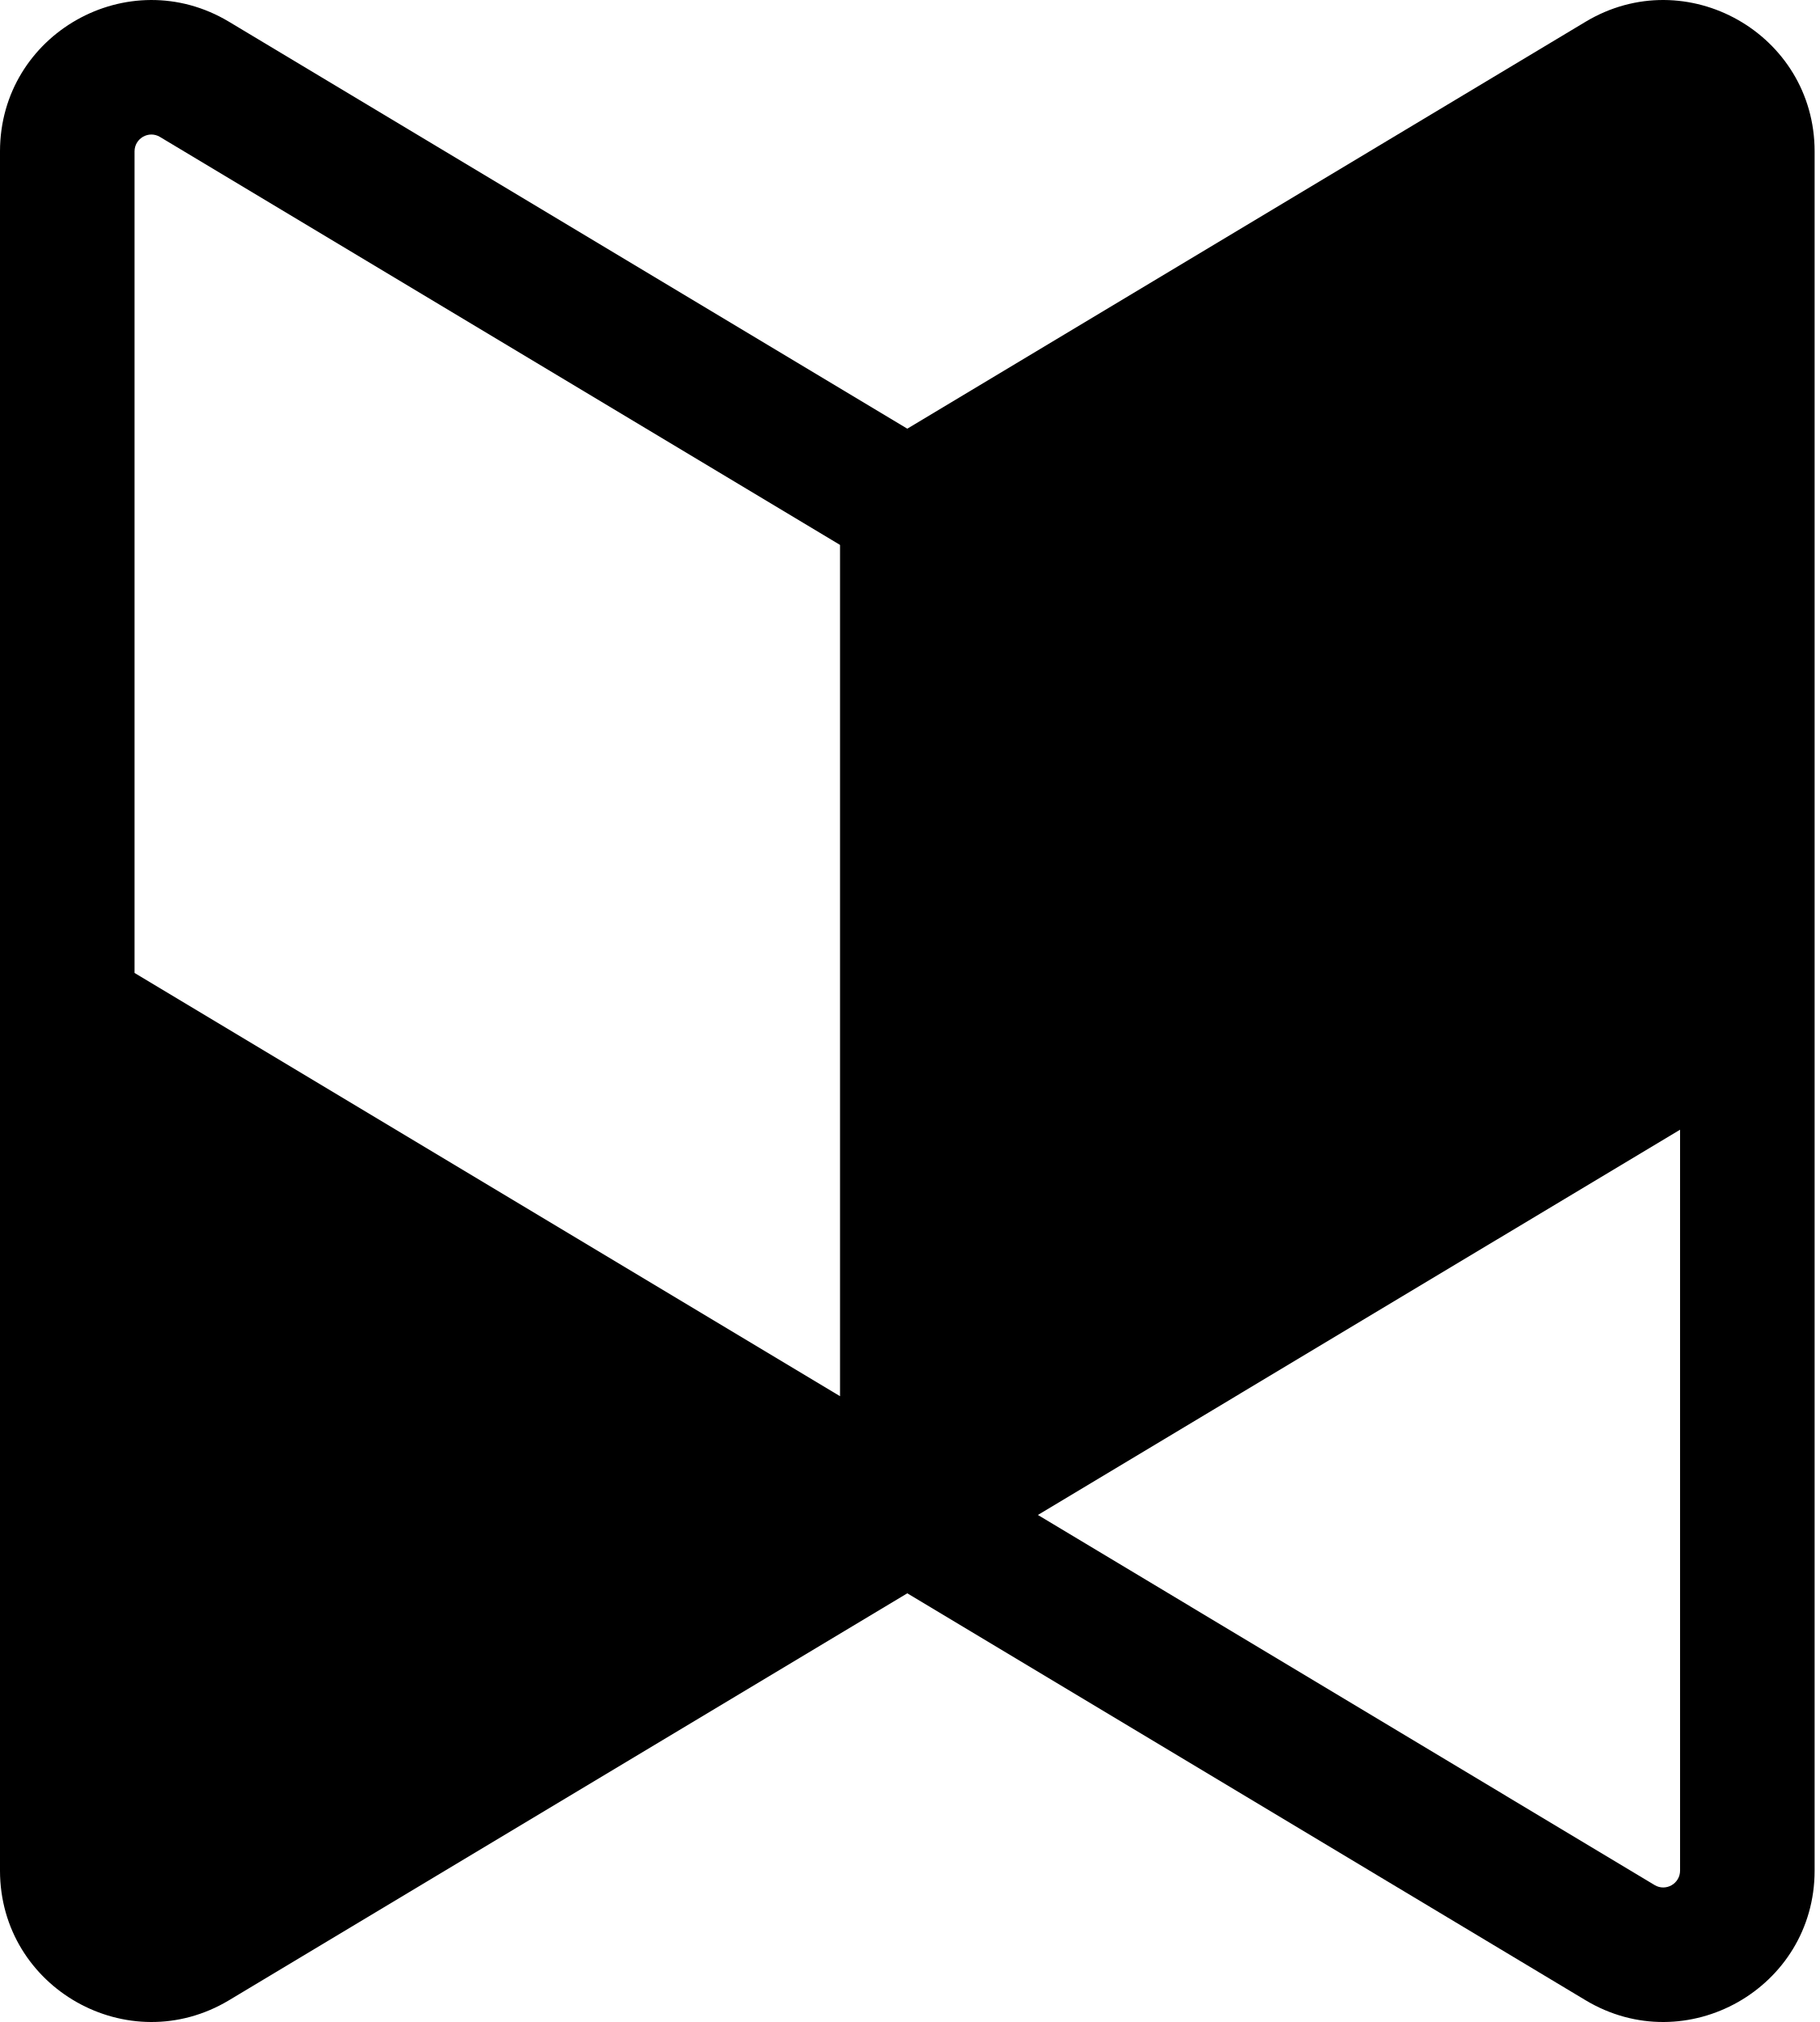
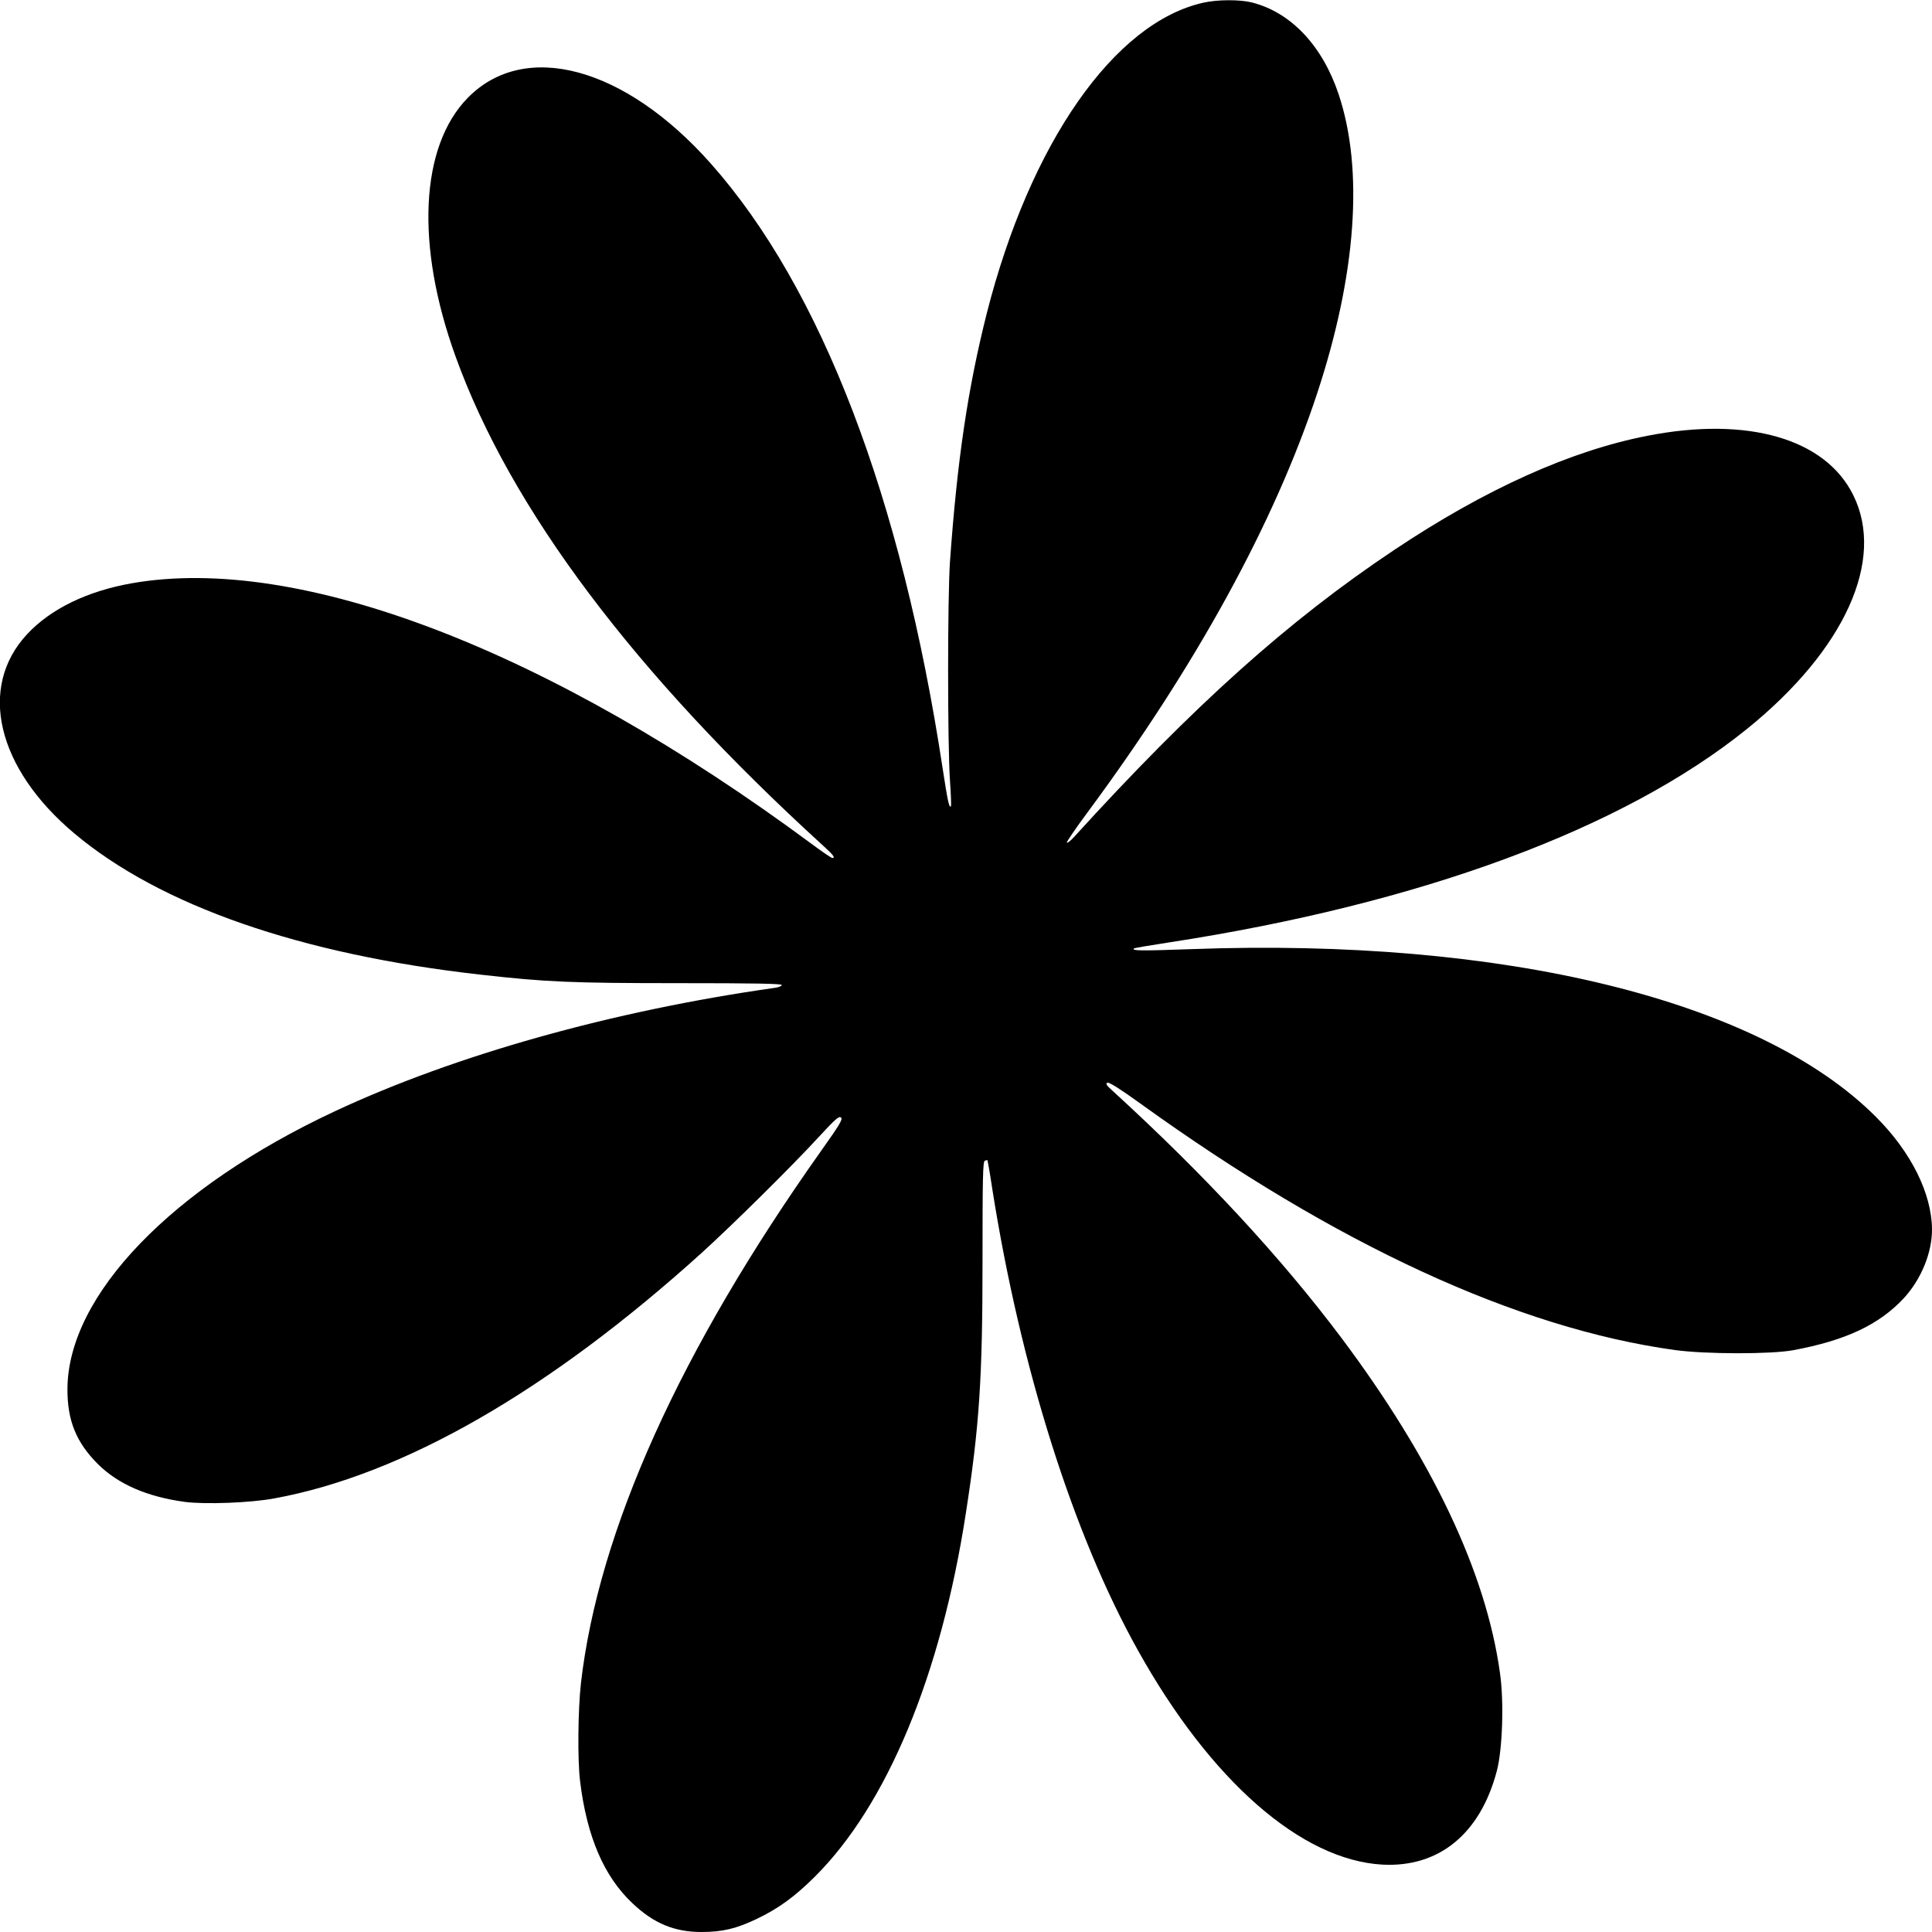
- <svg xmlns="http://www.w3.org/2000/svg" width="162" height="180" viewBox="0 0 162 180" fill="none">
-   <path d="M141.133 1.938C150.102 -3.442 161.517 3.017 161.521 13.475V166.526C161.517 176.984 150.102 183.442 141.133 178.063L80.759 141.837L20.387 178.063C11.418 183.442 0.003 176.984 0 166.526V13.475C0.003 3.017 11.418 -3.441 20.387 1.938L80.76 38.161L141.133 1.938ZM121.275 117.524L92.385 134.864L147.281 167.811C148.277 168.408 149.542 167.685 149.545 166.526V100.567L121.275 117.524ZM14.239 12.19C13.244 11.592 11.979 12.315 11.976 13.475V86.612L74.772 124.29V48.51L14.239 12.19Z" fill="black" />
+ <svg xmlns="http://www.w3.org/2000/svg" version="1.2" viewBox="0 0 1280 1280" width="1280" height="1280">
+   <style>
+ 		.s0 { fill: #000000 } 
+ 	</style>
+   <g>
+     <path class="s0" d="m797.46 1.74c-59.13 12.98-114.97 93.01-143.66 205.7-12.59 49.91-19.6 97.07-24.42 164.69-1.64 23.96-1.64 121.15 0 145.12 0.66 9.01 0.88 16.71 0.66 16.93-1.21 1.21-2.08-2.75-5.48-24.85-27.26-179.64-80.47-318.49-153.62-400.95-56.93-64.2-123.29-82.12-161.06-43.53-31.54 32.21-34.71 97.62-8.11 171.17 36.47 101.15 118.7 210.42 243.52 324.21 6.9 6.27 8.21 8.03 6.24 8.25-0.55 0.11-7.01-4.29-14.23-9.68-173.22-128.19-339.11-191.84-449.92-172.38-29.45 5.17-53.76 16.93-69.42 33.75-32.73 35.18-20.14 88.72 31.21 131.93 57.05 47.93 149.9 80.25 269.47 93.66 42.81 4.84 59.89 5.61 130.62 5.61 50.48 0 68.66 0.33 68.66 1.21 0 0.77-2.3 1.65-5.15 1.98-106.98 15.17-211.21 44.41-290.93 81.68-108.29 50.68-176.83 121.93-177.16 183.93-0.11 20.89 5.8 35.4 20.04 49.69 13.47 13.42 32.63 21.77 57.7 25.18 13.36 1.76 43.47 0.66 59.35-2.31 85.19-15.61 181.87-71.13 283.04-162.6 20.26-18.36 60.11-57.72 77.74-76.96 10.95-11.87 13.36-13.96 14.68-12.75 1.2 1.21-0.99 4.84-13.25 22.1-93.29 131.6-147.49 251.65-159.1 352.68-1.97 17.81-2.3 50.68-0.55 64.98 4.49 36.61 15.77 62.99 34.71 80.8 14.02 13.3 27.71 19.02 45.77 19.02 13.69 0 23-2.2 36.35-8.58 14.35-6.81 25.3-14.73 38.66-28.03 47.74-47.49 83.54-133.47 100.07-240.77 8.98-57.82 11.06-89.38 11.06-167.87 0-54.64 0.22-65.31 1.54-65.75 0.87-0.32 1.64-0.43 1.75-0.32 0.11 0.22 1.64 8.68 3.17 19.01 18.73 118.52 53.66 229.12 96.58 305.85 48.07 86.2 108.18 138.86 161.94 141.82 37.45 1.98 64.82-20.44 75.77-62.11 3.72-14.18 4.82-45.73 2.08-64.75-9.2-66.63-44.78-141.61-105.11-222.19-39.97-53.21-90.23-107.52-151.76-163.81-3.95-3.52-4.6-4.62-3.18-5.17 1.21-0.44 8.43 4.18 21.9 13.86 129.42 93.33 249.65 148.85 354.11 163.26 19.92 2.74 63.5 2.85 78.28 0.1 34.82-6.48 56.83-16.82 73.26-34.41 11.49-12.42 18.83-30.23 18.72-45.73-0.22-23.75-13.8-51.12-37.12-74.43-77.19-77.4-246.47-118.84-453.74-111.15-33.4 1.21-39.53 1.1-37.89-0.44 0.33-0.33 10.62-2.09 22.88-3.95 166.98-25.62 301.44-75.31 383.56-141.72 64.5-52.22 91.43-111.58 70.19-154.57-18.39-37.49-69.86-52.44-136.21-39.47-51.03 9.9-107.52 35.29-168.08 75.75-69.85 46.61-132.81 103.01-212.09 190.19-2.19 2.42-4.27 4.07-4.7 3.63-0.33-0.33 5.69-9.23 13.46-19.68 72.27-97.62 124.17-192.39 152.42-278.03 25.95-78.72 30.88-148.09 14.23-198-10.73-32.21-31.53-54.31-57.48-60.91-7.88-1.98-22.67-1.98-31.97 0.11z" />
+   </g>
</svg>
